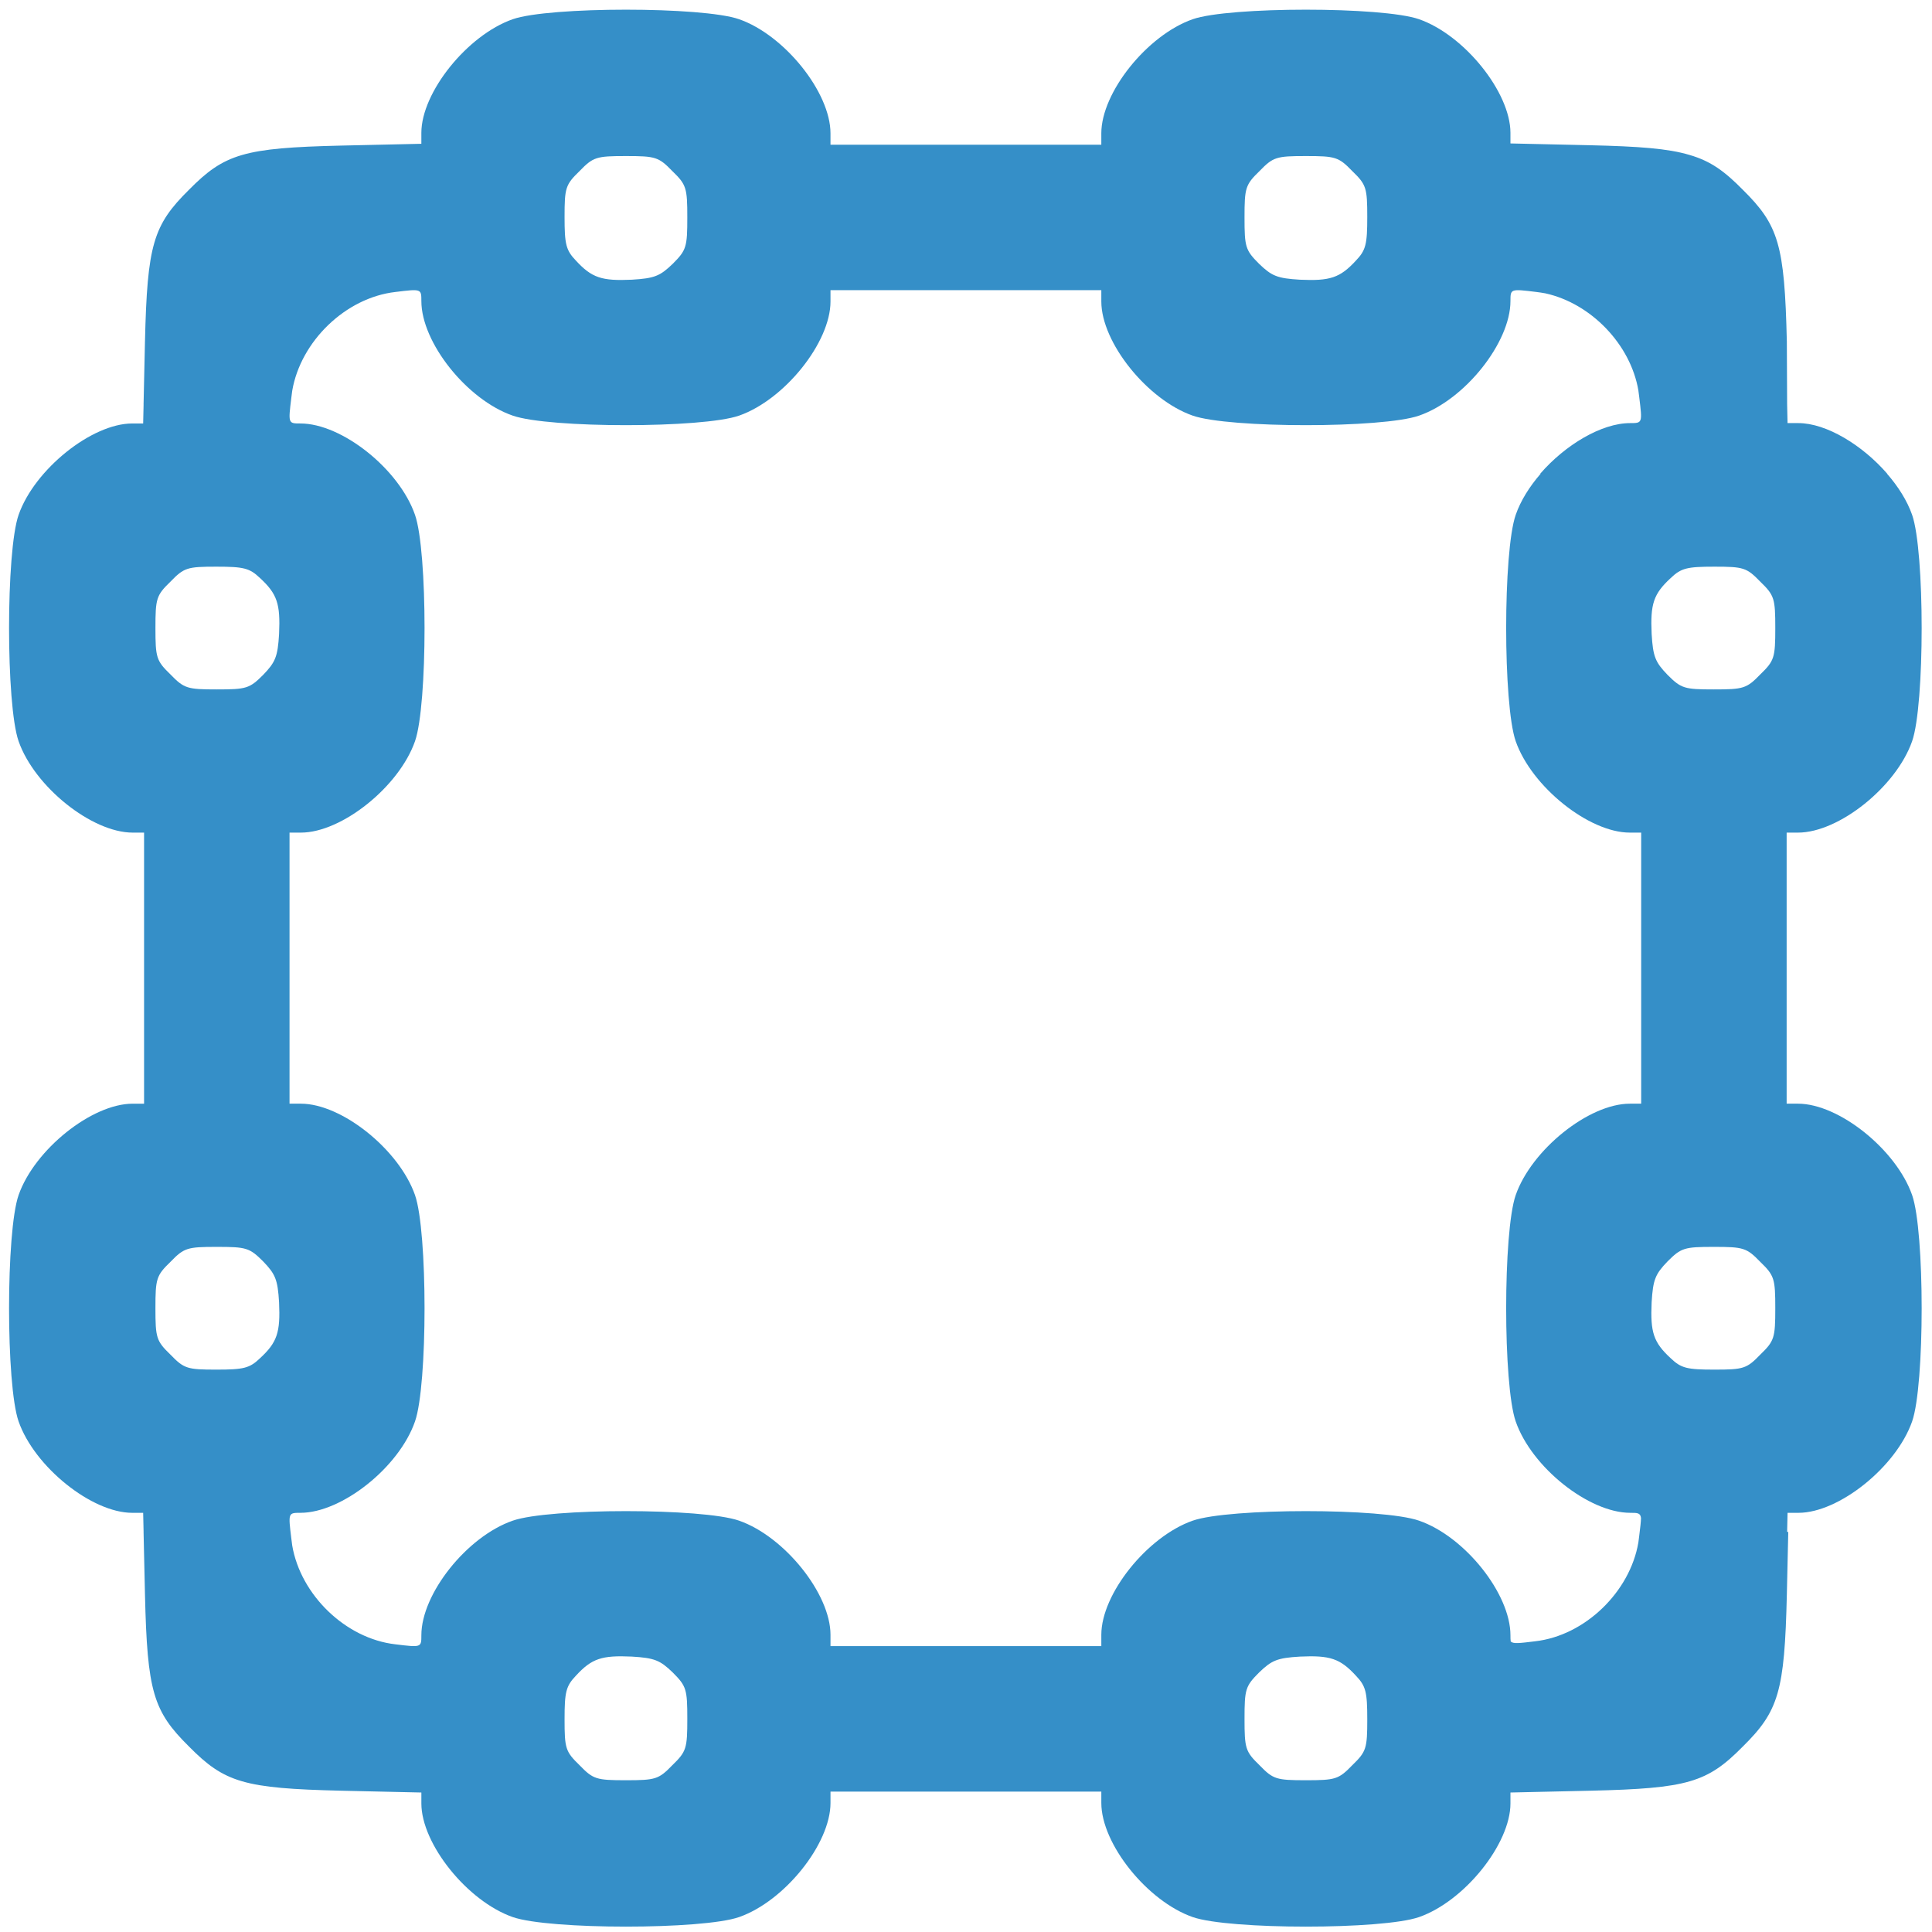
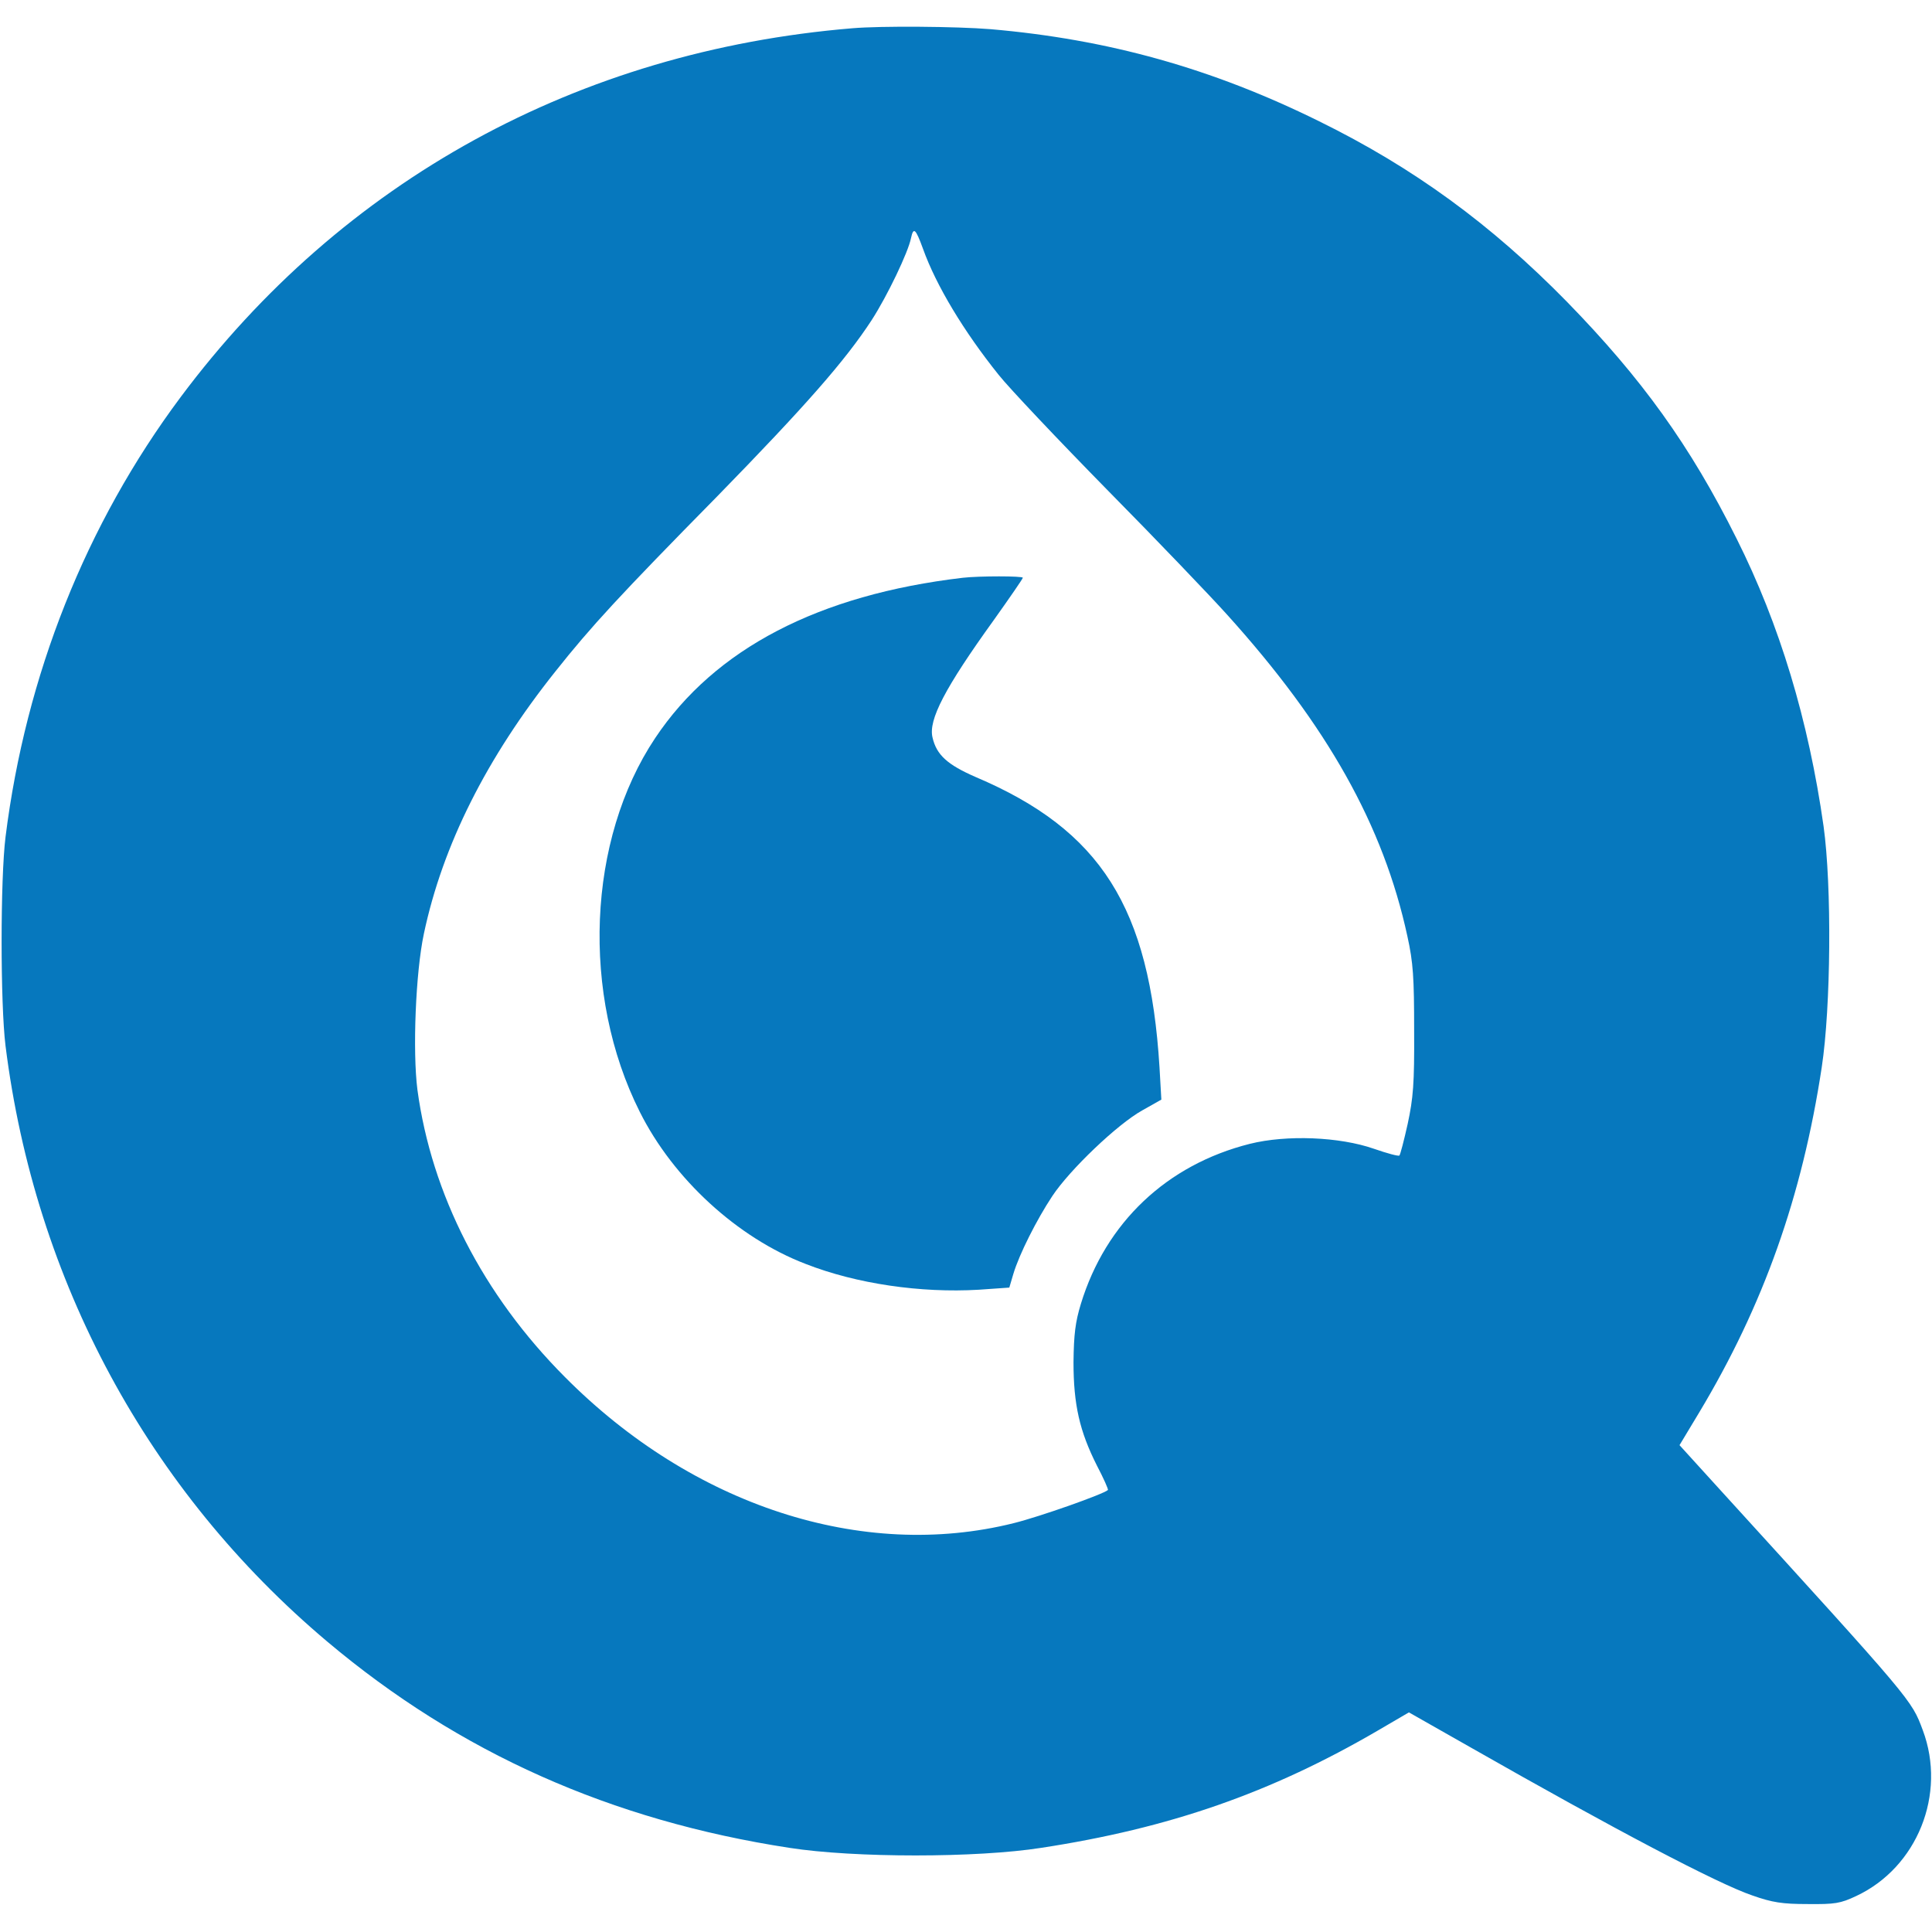
- <svg xmlns="http://www.w3.org/2000/svg" version="1.1" baseProfile="tiny" id="Layer_1" x="0px" y="0px" width="425px" height="425px" viewBox="0 0 425 425" xml:space="preserve">
-   <path fill="#358FC8" d="M395.525,242.788h-2.5v-5.831v-47.969v-5.831h2.5c9,0,21.601-10.101,25.101-20.101c2.8-8,2.8-41.8,0-49.8  c-1.087-3.104-3.051-6.218-5.509-9.037h0.042c-5.462-6.3-13.397-11.145-19.561-11.145h-2.375l-0.093-4.13l-0.063-13.815  c-0.5-21.3-1.8-25.601-9.699-33.4c-3.919-3.969-6.956-6.271-11.707-7.644c-4.731-1.423-11.159-1.885-21.964-2.138l-17.43-0.393  v-2.325c0-8.899-10.1-21.5-20.1-25c-8-2.8-41.8-2.8-49.8,0c-10,3.5-20.101,16.101-20.101,25.101v2.5h-5.776h-48.023h-5.776v-2.5  c0-9-10.101-21.601-20.101-25.101c-8-2.8-41.8-2.8-49.8,0c-10,3.5-20.1,16.101-20.1,25v2.4l-17.7,0.399  c-21.3,0.5-25.6,1.801-33.4,9.7c-7.899,7.8-9.199,12.101-9.699,33.4L31.58,88.969h0.007l-0.095,4.188h-2.4  c-8.899,0-21.5,10.1-25,20.1c-2.8,8-2.8,41.8,0,49.8c3.5,10,16.101,20.101,25.101,20.101h2.5v5.831v47.969v5.831h-2.5  c-9,0-21.601,10.101-25.101,20.101c-2.8,8-2.8,41.8,0,49.8c3.5,10,16.101,20.1,25,20.1h2.4l0.095,4.188H31.58l0.313,13.839  c0.5,21.3,1.8,25.601,9.699,33.4c7.801,7.899,12.101,9.2,33.4,9.7l17.7,0.399v2.4c0,8.899,10.1,21.5,20.1,25c8,2.8,41.8,2.8,49.8,0  c10-3.5,20.101-16.101,20.101-25.101v-2.5h5.776h48.023h5.776v2.5c0,9,10.101,21.601,20.101,25.101c8,2.8,41.8,2.8,49.8,0  c10-3.5,20.1-16.101,20.1-25v-2.4l17.7-0.399c21.3-0.5,25.6-1.801,33.4-9.7c7.899-7.8,9.199-12.101,9.699-33.4l0.313-13.839  l-0.25,0.023l0.095-4.212h2.4c8.899,0,21.5-10.1,25-20.1c2.8-8,2.8-41.8,0-49.8C417.126,252.889,404.525,242.788,395.525,242.788z   M363.326,286.488c0.3-5,0.8-6.2,3.5-9c3-3,3.699-3.2,10.199-3.2s7.2,0.2,10.2,3.3c3.101,3,3.3,3.7,3.3,10.2s-0.199,7.2-3.3,10.2  c-3,3.1-3.7,3.3-10.1,3.3c-6,0-7.3-0.3-9.601-2.5C363.726,295.288,363.025,293.088,363.326,286.488z M367.525,127.157  c2.301-2.2,3.601-2.5,9.601-2.5c6.399,0,7.1,0.2,10.1,3.3c3.101,3,3.3,3.7,3.3,10.2s-0.199,7.2-3.3,10.2c-3,3.1-3.7,3.3-10.2,3.3  s-7.199-0.2-10.199-3.2c-2.7-2.8-3.2-4-3.5-9C363.025,132.857,363.726,130.657,367.525,127.157z M277.068,37.63  c3-3.101,3.7-3.3,10.2-3.3s7.2,0.199,10.2,3.3c3.1,3,3.3,3.7,3.3,10.1c0,6-0.3,7.3-2.5,9.601c-3.5,3.8-5.7,4.5-12.3,4.199  c-5-0.3-6.2-0.8-9-3.5c-3-3-3.2-3.699-3.2-10.199S273.969,40.63,277.068,37.63z M127.492,37.63c3-3.101,3.7-3.3,10.2-3.3  s7.2,0.199,10.2,3.3c3.1,3,3.3,3.7,3.3,10.2s-0.2,7.199-3.2,10.199c-2.8,2.7-4,3.2-9,3.5c-6.6,0.301-8.8-0.399-12.3-4.199  c-2.2-2.301-2.5-3.601-2.5-9.601C124.192,41.33,124.393,40.63,127.492,37.63z M57.192,298.788c-2.301,2.2-3.601,2.5-9.601,2.5  c-6.399,0-7.1-0.2-10.1-3.3c-3.101-3-3.3-3.7-3.3-10.2s0.199-7.2,3.3-10.2c3-3.1,3.7-3.3,10.2-3.3s7.199,0.2,10.199,3.2  c2.7,2.8,3.2,4,3.5,9C61.692,293.088,60.992,295.288,57.192,298.788z M61.392,139.457c-0.3,5-0.8,6.2-3.5,9  c-3,3-3.699,3.2-10.199,3.2s-7.2-0.2-10.2-3.3c-3.101-3-3.3-3.7-3.3-10.2s0.199-7.2,3.3-10.2c3-3.1,3.7-3.3,10.1-3.3  c6,0,7.3,0.3,9.601,2.5C60.992,130.657,61.692,132.857,61.392,139.457z M147.893,388.315c-3,3.101-3.7,3.3-10.2,3.3  s-7.2-0.199-10.2-3.3c-3.1-3-3.3-3.7-3.3-10.1c0-6,0.3-7.3,2.5-9.601c3.5-3.8,5.7-4.5,12.3-4.199c5,0.3,6.2,0.8,9,3.5  c3,3,3.2,3.699,3.2,10.199S150.992,385.315,147.893,388.315z M297.469,388.315c-3,3.101-3.7,3.3-10.2,3.3s-7.2-0.199-10.2-3.3  c-3.1-3-3.3-3.7-3.3-10.2s0.2-7.199,3.2-10.199c2.8-2.7,4-3.2,9-3.5c6.6-0.301,8.8,0.399,12.3,4.199c2.2,2.301,2.5,3.601,2.5,9.601  C300.769,384.615,300.568,385.315,297.469,388.315z M262.369,334.516c-10,3.5-20.101,16.1-20.101,25.1v2.5h-5.118h-49.34h-5.118  v-2.5c0-9-10.101-21.6-20.101-25.1c-8-2.8-41.8-2.8-49.8,0c-10.1,3.5-20.1,16.1-20.1,25.2c0,2.7,0,2.7-5.7,2  c-11.003-1.255-20.861-10.896-22.707-21.726c-0.071-0.508-0.138-1.011-0.193-1.502c-0.7-5.7-0.7-5.7,2-5.7  c9.101,0,21.7-10,25.2-20.1c2.8-8,2.8-41.8,0-49.8c-3.5-10-16.1-20.101-25.1-20.101h-2.5v-5.173V188.33v-5.173h2.5  c9,0,21.6-10.101,25.1-20.101c2.8-8,2.8-41.8,0-49.8c-3.5-10.1-16.1-20.1-25.2-20.1c-2.7,0-2.7,0-2-5.7  c0.056-0.491,0.122-0.994,0.193-1.502c1.846-10.829,11.704-20.471,22.707-21.726c5.7-0.7,5.7-0.7,5.7,2c0,9.101,10,21.7,20.1,25.2  c8,2.8,41.8,2.8,49.8,0c10-3.5,20.101-16.1,20.101-25.1v-2.5h5.118h49.34h5.118v2.5c0,9,10.101,21.6,20.101,25.1  c8,2.8,41.8,2.8,49.8,0c10.1-3.5,20.1-16.1,20.1-25.2c0-2.7,0-2.7,5.7-2c0.647,0.074,1.308,0.183,1.971,0.3  c10.072,2.208,18.746,11.257,20.466,21.344c0.071,0.508,0.137,1.011,0.193,1.502c0.7,5.7,0.7,5.7-2,5.7  c-6.316,0-14.316,4.819-19.792,11.145h0.097c-2.446,2.809-4.396,5.917-5.478,9.037c-2.8,8-2.8,41.8,0,49.8  c3.5,10,16.1,20.101,25.1,20.101h2.5v5.173v49.285v5.173h-2.5c-9,0-21.6,10.101-25.1,20.101c-2.8,8-2.8,41.8,0,49.8  c3.5,10.1,16.1,20.1,25.2,20.1c1.578,0,2.229,0.009,2.362,1.147c-0.017,0.843-0.167,2.075-0.39,3.886  c-0.057,0.491-0.122,0.994-0.193,1.502c-1.846,10.829-11.705,20.471-22.707,21.726c-3.509,0.431-4.854,0.594-5.373,0.027  c-0.054-0.348-0.057-0.791-0.057-1.36c0-9.101-10-21.7-20.1-25.2C304.169,331.716,270.369,331.716,262.369,334.516z" />
+ <svg xmlns="http://www.w3.org/2000/svg" version="1.0" width="100pt" height="100pt" viewBox="0 0 629 612" preserveAspectRatio="xMidYMid meet">
+   <g transform="translate(0,612) scale(0.1,-0.1)" fill="#0678be" stroke="none">
+     <path d="M2775 6113 c-893 -74 -1661 -496 -2187 -1201 -308 -413 -504 -905 -570 -1432 -17 -137 -17 -543 0 -680 96 -766 465 -1449 1048 -1940 430 -362 924 -582 1504 -671 211 -33 610 -33 820 0 418 64 748 179 1096 382 l101 59 199 -113 c472 -269 807 -445 919 -483 65 -23 98 -28 180 -28 89 -1 107 2 158 26 199 93 295 332 217 540 -37 99 -30 91 -662 785 l-130 143 65 108 c208 347 334 701 398 1122 30 197 33 590 6 785 -49 345 -143 657 -283 936 -151 303 -309 522 -553 772 -247 252 -499 436 -806 587 -350 173 -688 267 -1070 300 -111 9 -357 11 -450 3z m230 -718 c43 -120 133 -269 246 -410 35 -44 195 -213 354 -375 160 -162 335 -345 389 -405 328 -363 510 -688 588 -1048 19 -86 22 -134 22 -307 1 -174 -3 -220 -21 -304 -12 -54 -24 -100 -27 -103 -3 -3 -40 7 -83 22 -112 39 -284 46 -404 16 -270 -68 -469 -256 -550 -521 -18 -59 -23 -99 -24 -190 0 -138 20 -225 76 -336 22 -42 38 -78 36 -80 -13 -13 -222 -87 -307 -108 -493 -123 -1045 57 -1461 476 -267 268 -434 595 -480 935 -16 125 -6 381 21 508 61 288 204 573 429 855 115 145 209 247 526 569 287 294 417 442 503 574 51 79 119 221 128 267 8 37 15 31 39 -35z" />
+     <path d="M3135 4324 c-469 -55 -808 -231 -1002 -522 -221 -331 -242 -835 -50 -1217 109 -218 318 -410 540 -495 166 -65 375 -95 563 -84 l100 7 13 44 c19 64 76 177 127 254 57 86 212 234 293 279 l62 35 -6 105 c-32 521 -191 772 -598 945 -92 40 -128 72 -141 129 -14 57 40 161 200 383 52 73 94 134 94 137 0 6 -142 6 -195 0z" />
+   </g>
</svg>
